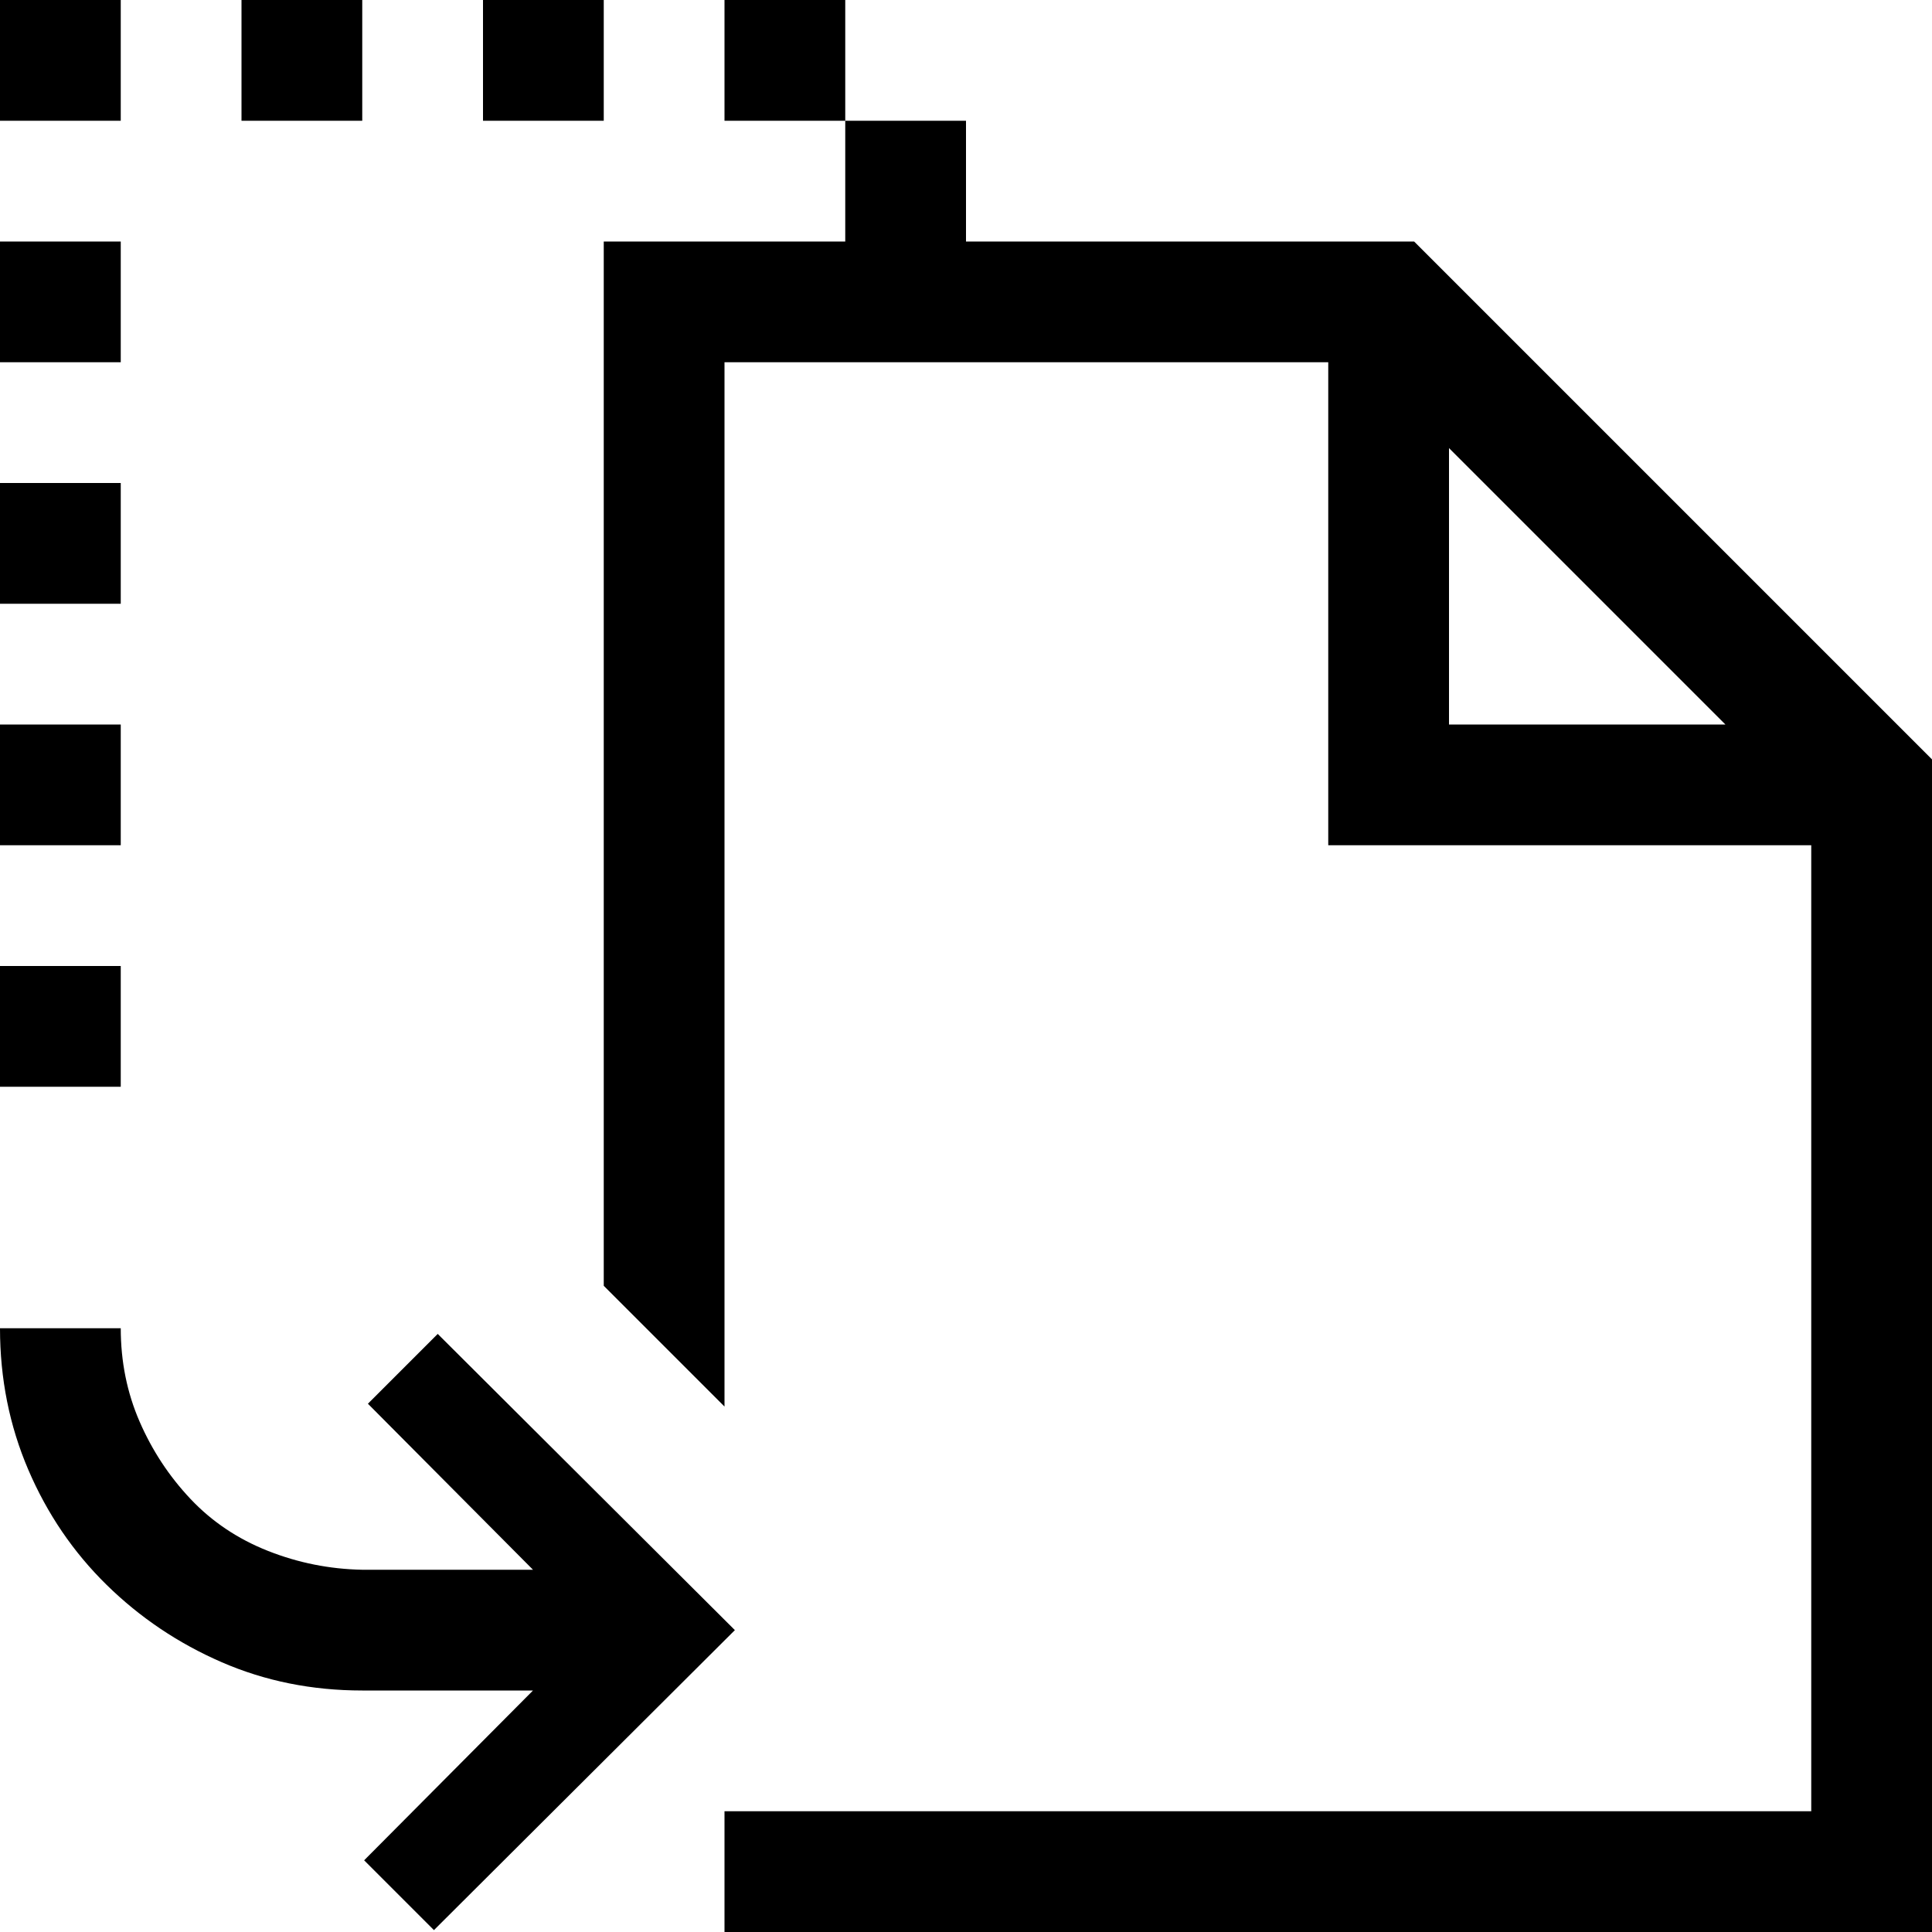
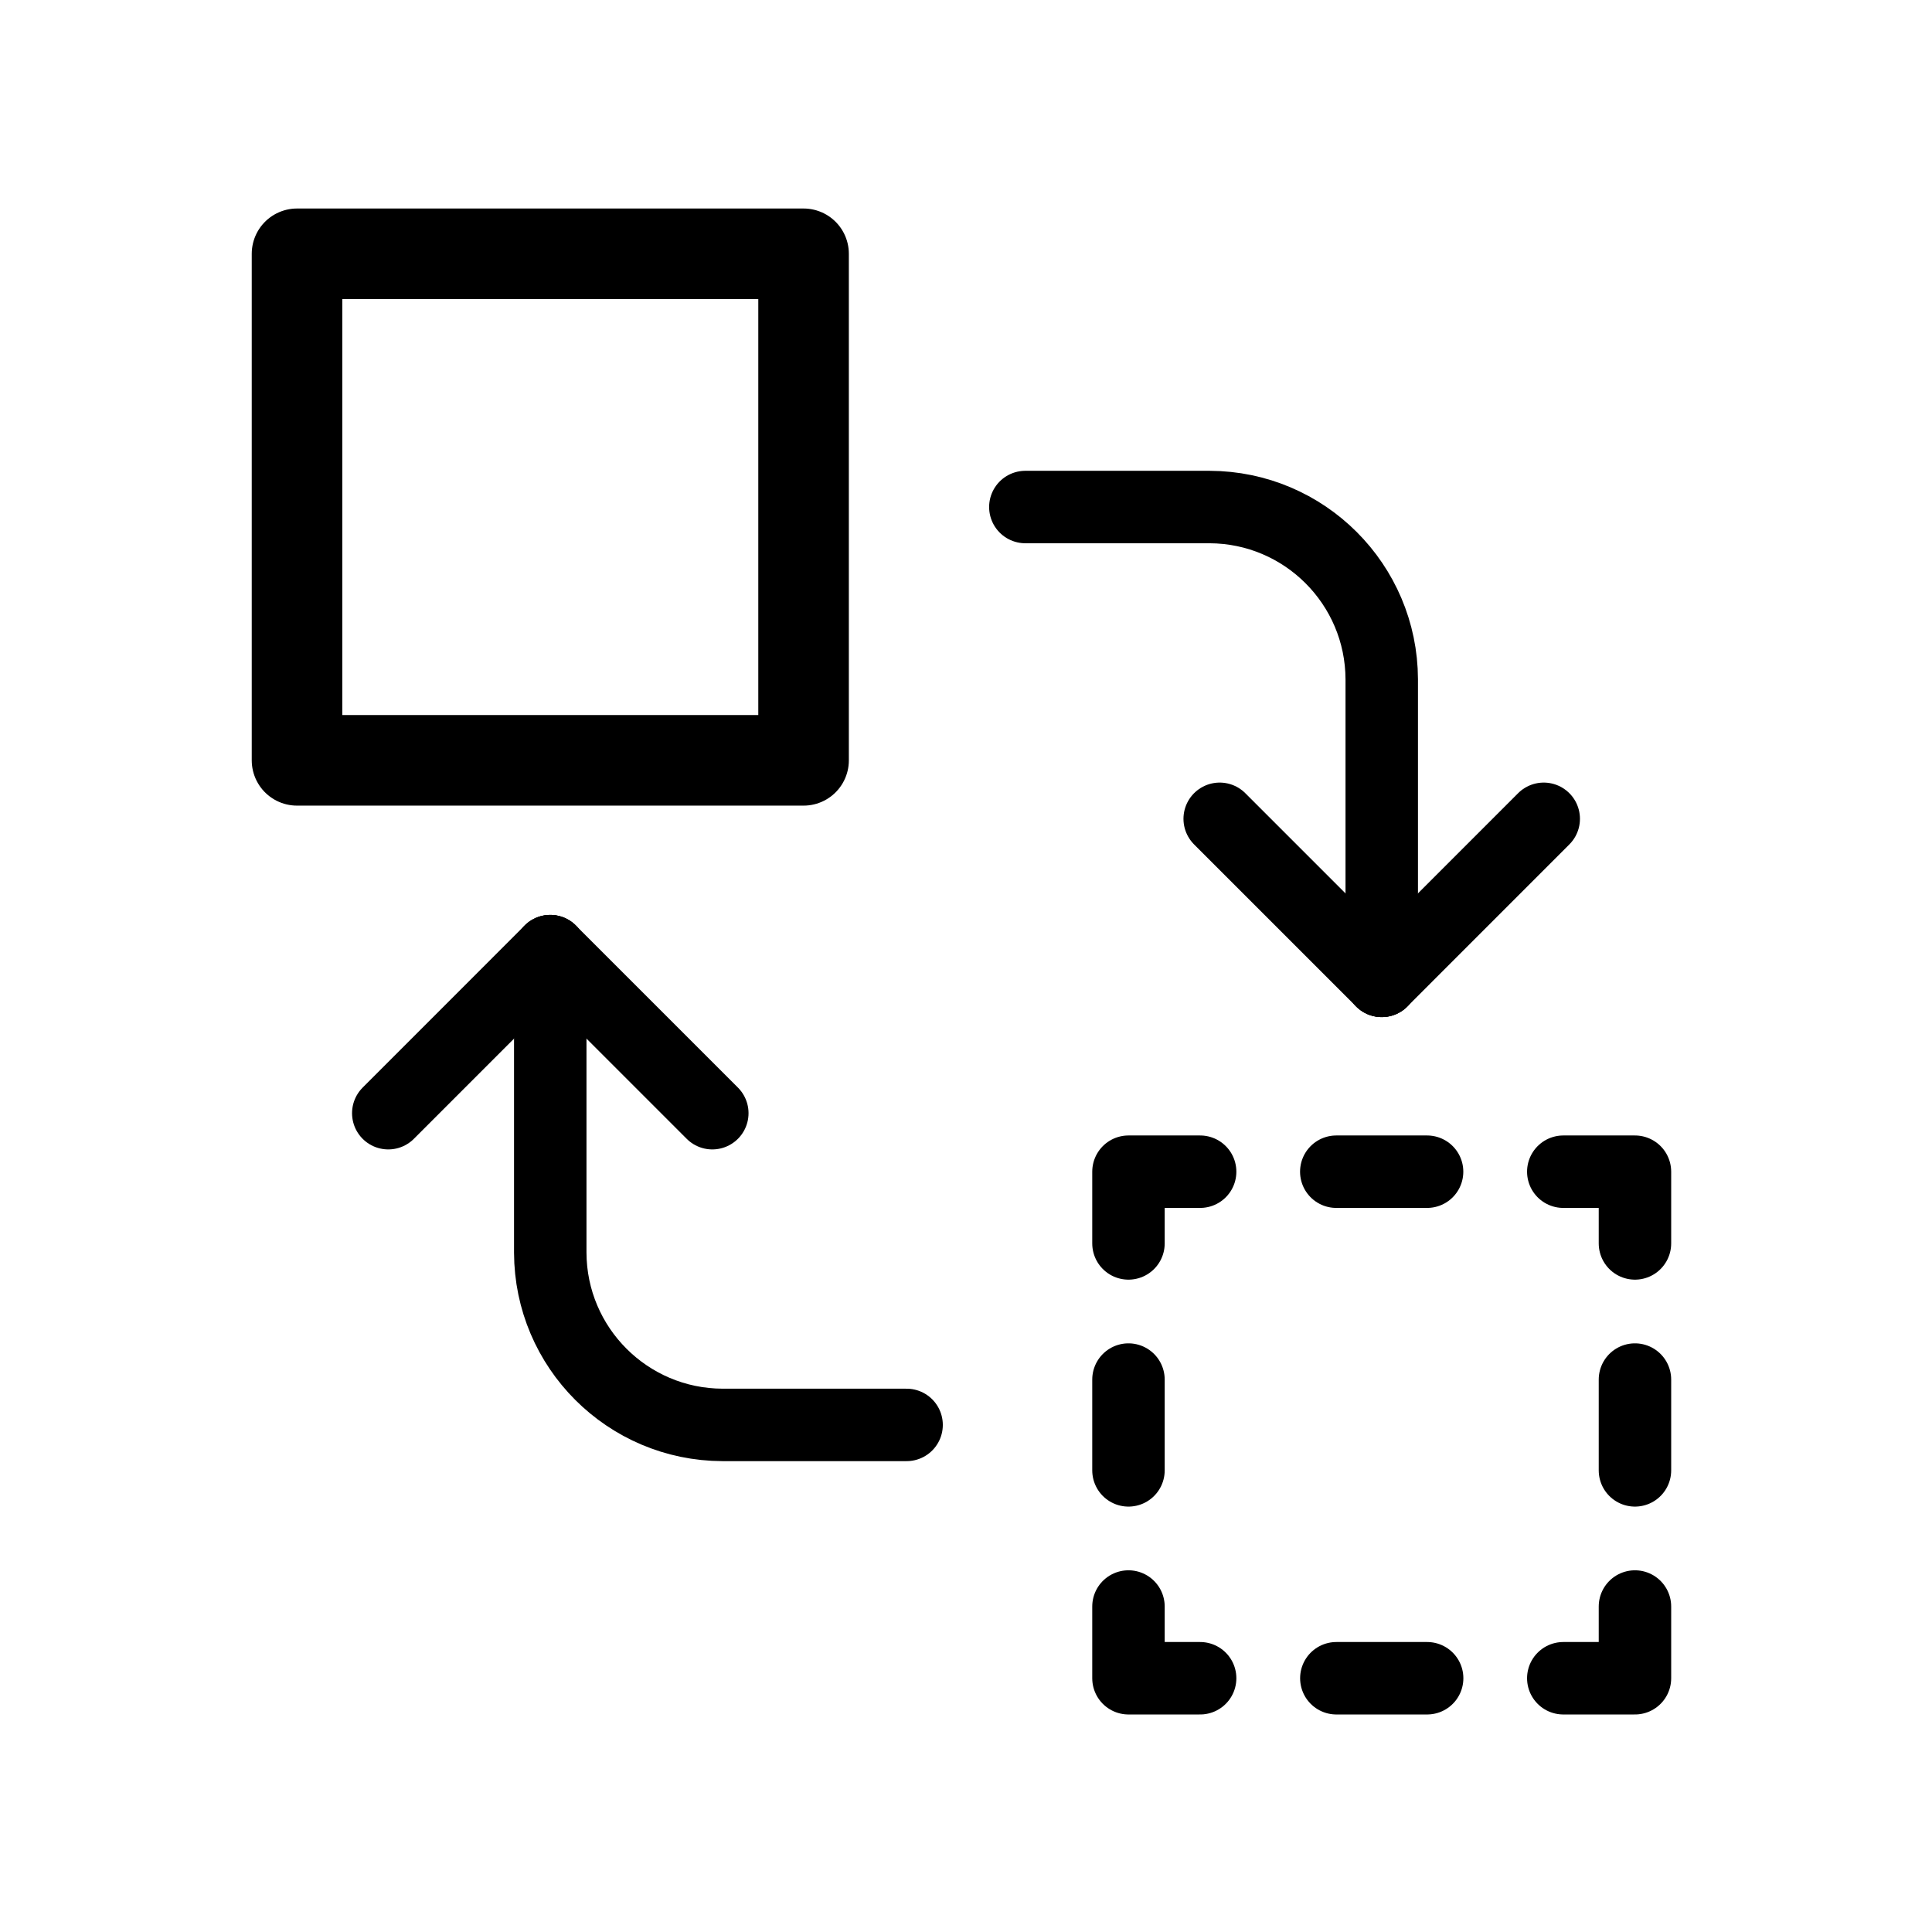
- <svg xmlns="http://www.w3.org/2000/svg" viewBox="0 0 2048 2048" width="2048" height="2048">
-   <path d="M464 1414l315 314-319 318-74-74 179-180H384q-80 0-149-30t-122-82-83-122-30-150h128q0 53 20 99t54 82 82 55 100 20h181l-175-176 74-74zM1499 256l549 549v1243H768v-128h1152V896h-512V384H768v1107l-128-128V256h256V128h128v128h475zm37 512h293l-293-293v293zM768 0h128v128H768V0zM640 0v128H512V0h128zM384 0v128H256V0h128zM128 0v128H0V0h128zm0 256v128H0V256h128zm0 256v128H0V512h128zm0 256v128H0V768h128zm0 256v128H0v-128h128z" />
+ <svg xmlns="http://www.w3.org/2000/svg" viewBox="0 0 32 32">
+   <path d="M9.114,15.754v4.994a2.862,2.862,0,0,0,2.853,2.853h3.049" style="fill:none;stroke:#000;stroke-linecap:round;stroke-miterlimit:10;stroke-width:1.2px" />
+   <line x1="9.114" y1="15.754" x2="11.798" y2="18.438" style="fill:none;stroke:#000;stroke-linecap:round;stroke-miterlimit:10;stroke-width:1.2px" />
+   <line x1="9.114" y1="15.754" x2="6.431" y2="18.438" style="fill:none;stroke:#000;stroke-linecap:round;stroke-miterlimit:10;stroke-width:1.2px" />
+   <rect x="4.92" y="4.203" width="8.39" height="8.39" transform="translate(17.51258 -0.7164) rotate(90)" style="fill:none;stroke:#000;stroke-linecap:round;stroke-linejoin:round;stroke-width:1.5px" />
+   <path d="M22.886,16.246V11.251a2.862,2.862,0,0,0-2.853-2.853H16.983" style="fill:none;stroke:#000;stroke-linecap:round;stroke-miterlimit:10;stroke-width:1.2px" />
+   <line x1="22.886" y1="16.246" x2="20.202" y2="13.562" style="fill:none;stroke:#000;stroke-linecap:round;stroke-miterlimit:10;stroke-width:1.2px" />
+   <line x1="22.886" y1="16.246" x2="25.569" y2="13.562" style="fill:none;stroke:#000;stroke-linecap:round;stroke-miterlimit:10;stroke-width:1.2px" />
+   <polyline points="19.878 19.407 18.691 19.407 18.691 20.595" style="fill:none;stroke:#000;stroke-linecap:round;stroke-linejoin:round;stroke-width:1.2px" />
+   <line x1="18.691" y1="22.85" x2="18.691" y2="25.481" style="fill:none;stroke:#000;stroke-linecap:round;stroke-linejoin:round;stroke-width:1.2px;stroke-dasharray:1.504,2.255" />
+   <polyline points="18.691 26.609 18.691 27.797 19.878 27.797" style="fill:none;stroke:#000;stroke-linecap:round;stroke-linejoin:round;stroke-width:1.2px" />
+   <line x1="22.134" y1="27.797" x2="24.765" y2="27.797" style="fill:none;stroke:#000;stroke-linecap:round;stroke-linejoin:round;stroke-width:1.2px;stroke-dasharray:1.504,2.255" />
+   <polyline points="25.893 27.797 27.08 27.797 27.08 26.609" style="fill:none;stroke:#000;stroke-linecap:round;stroke-linejoin:round;stroke-width:1.2px" />
+   <line x1="27.08" y1="24.354" x2="27.08" y2="21.722" style="fill:none;stroke:#000;stroke-linecap:round;stroke-linejoin:round;stroke-width:1.2px;stroke-dasharray:1.504,2.255" />
+   <polyline points="27.08 20.595 27.08 19.407 25.893 19.407" style="fill:none;stroke:#000;stroke-linecap:round;stroke-linejoin:round;stroke-width:1.2px" />
+   <line x1="23.637" y1="19.407" x2="21.006" y2="19.407" style="fill:none;stroke:#000;stroke-linecap:round;stroke-linejoin:round;stroke-width:1.2px;stroke-dasharray:1.504,2.255" />
</svg>
